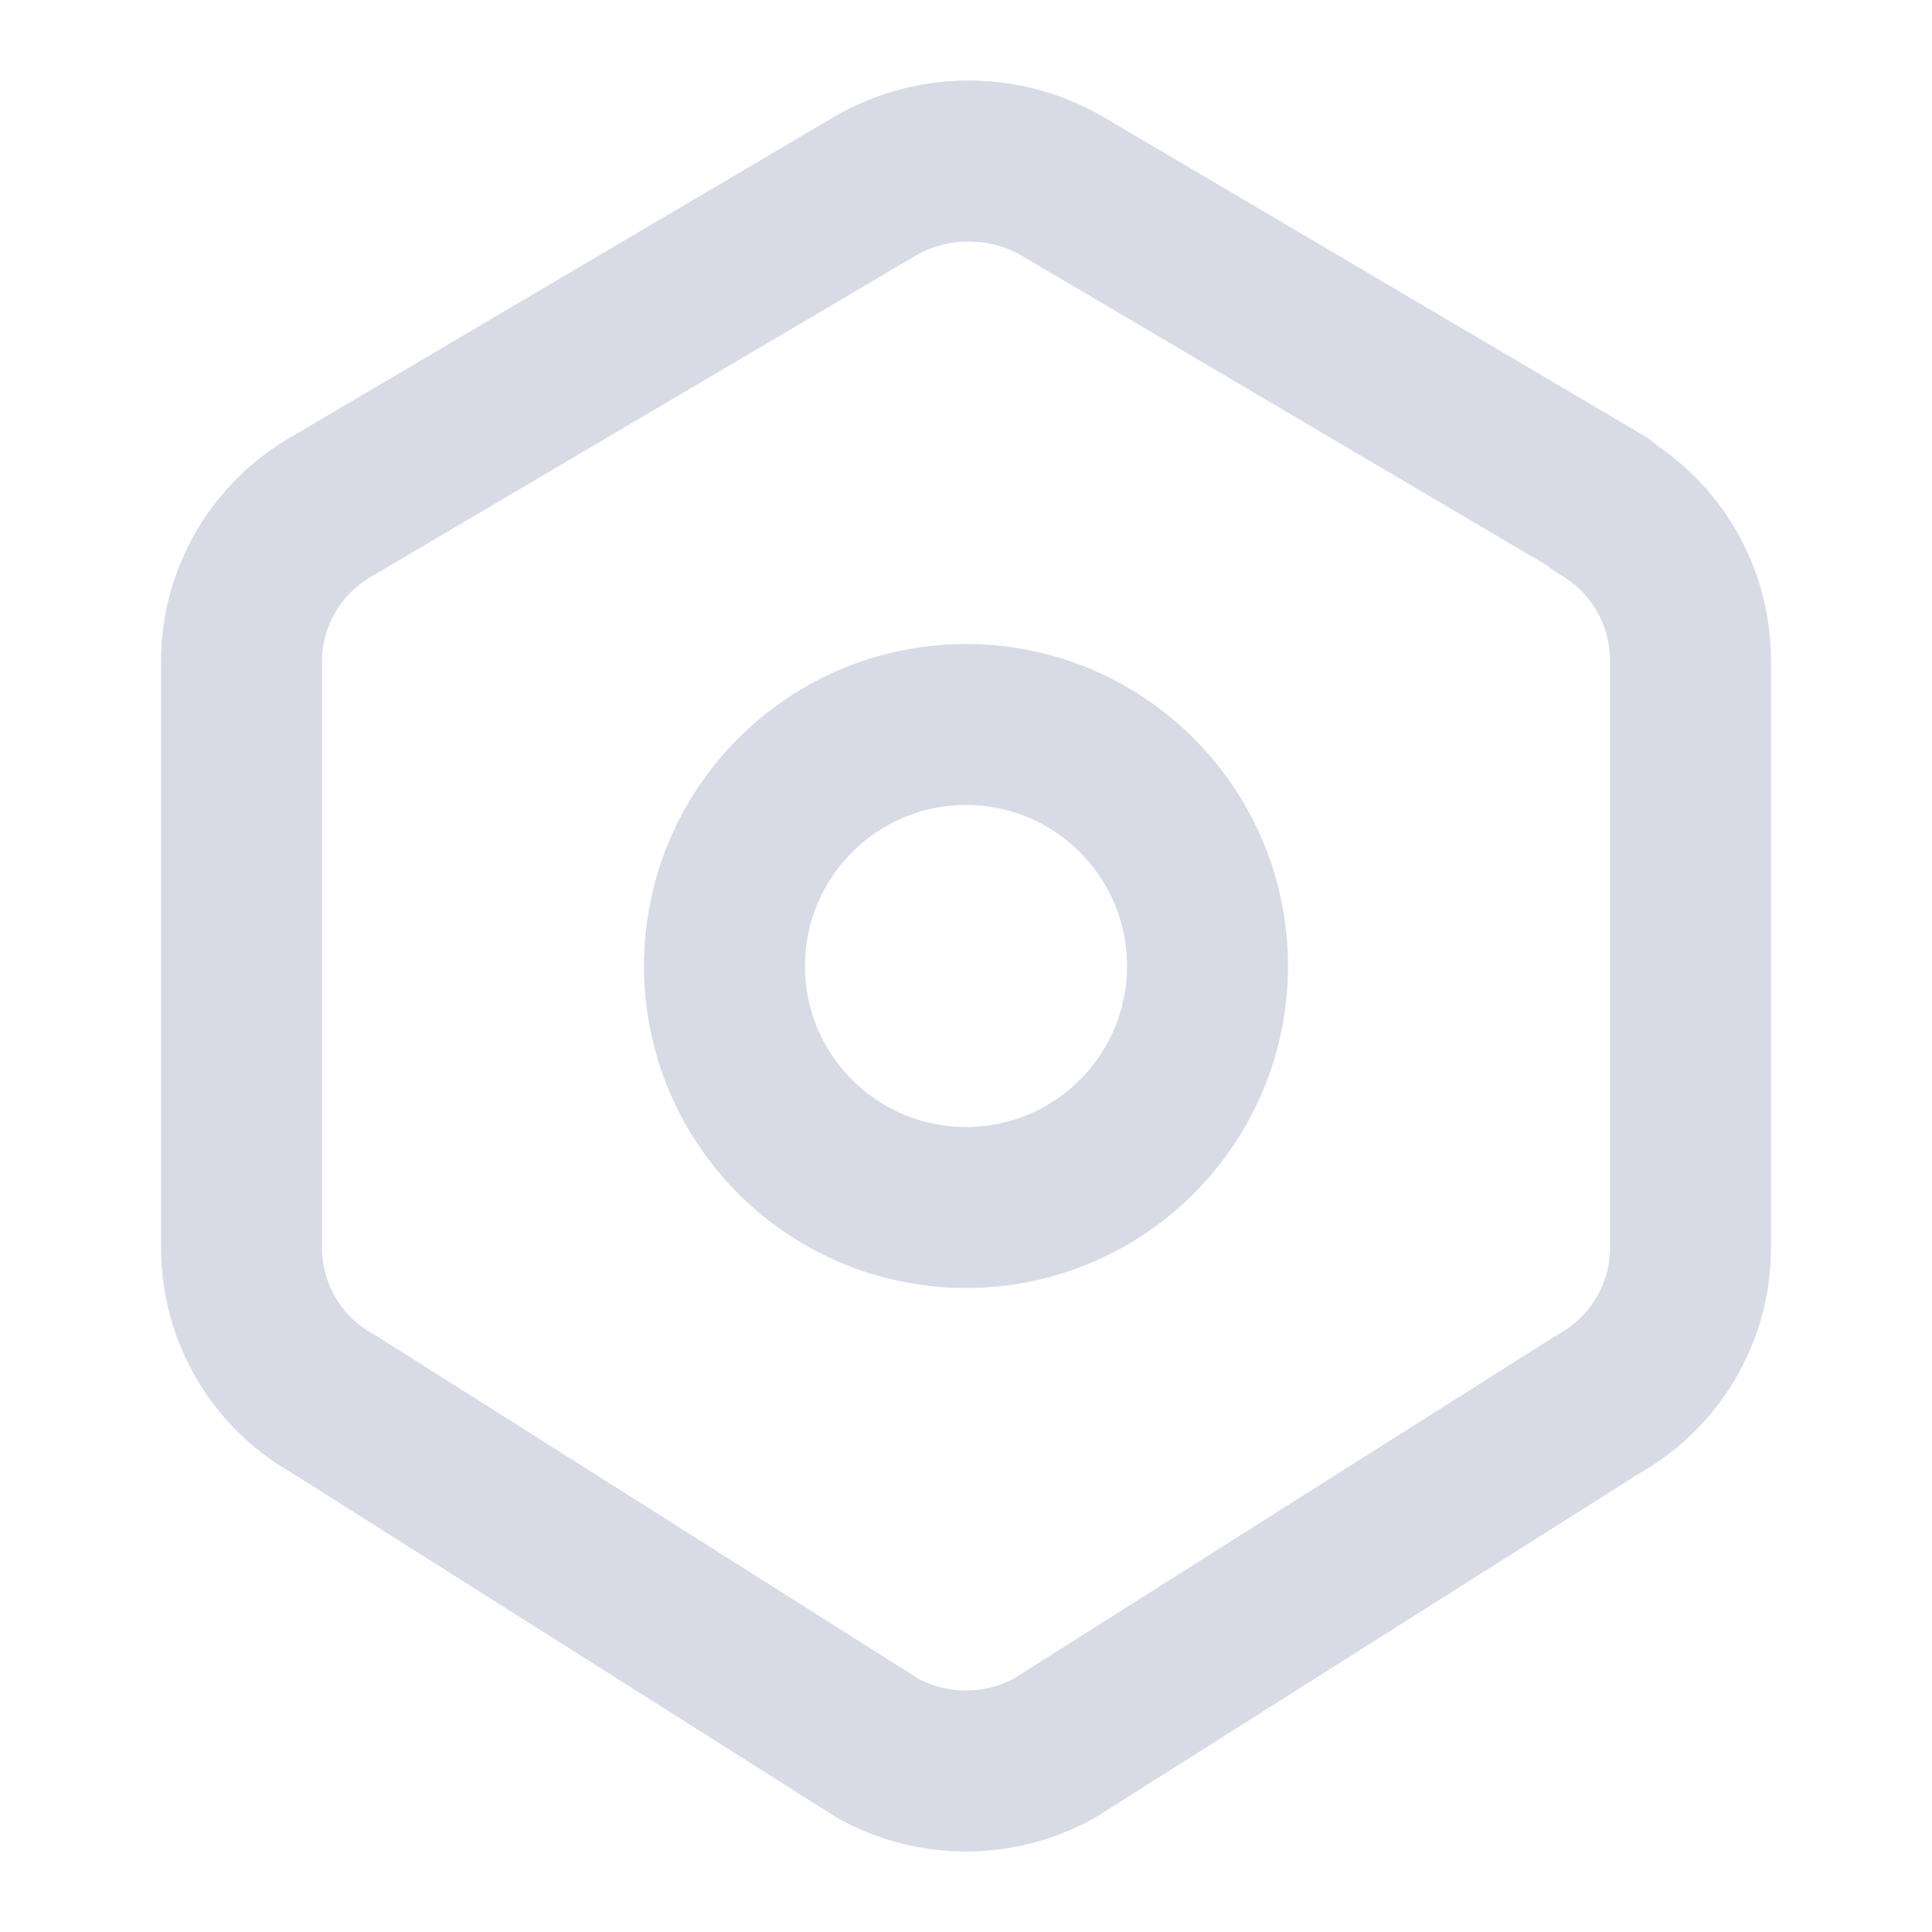
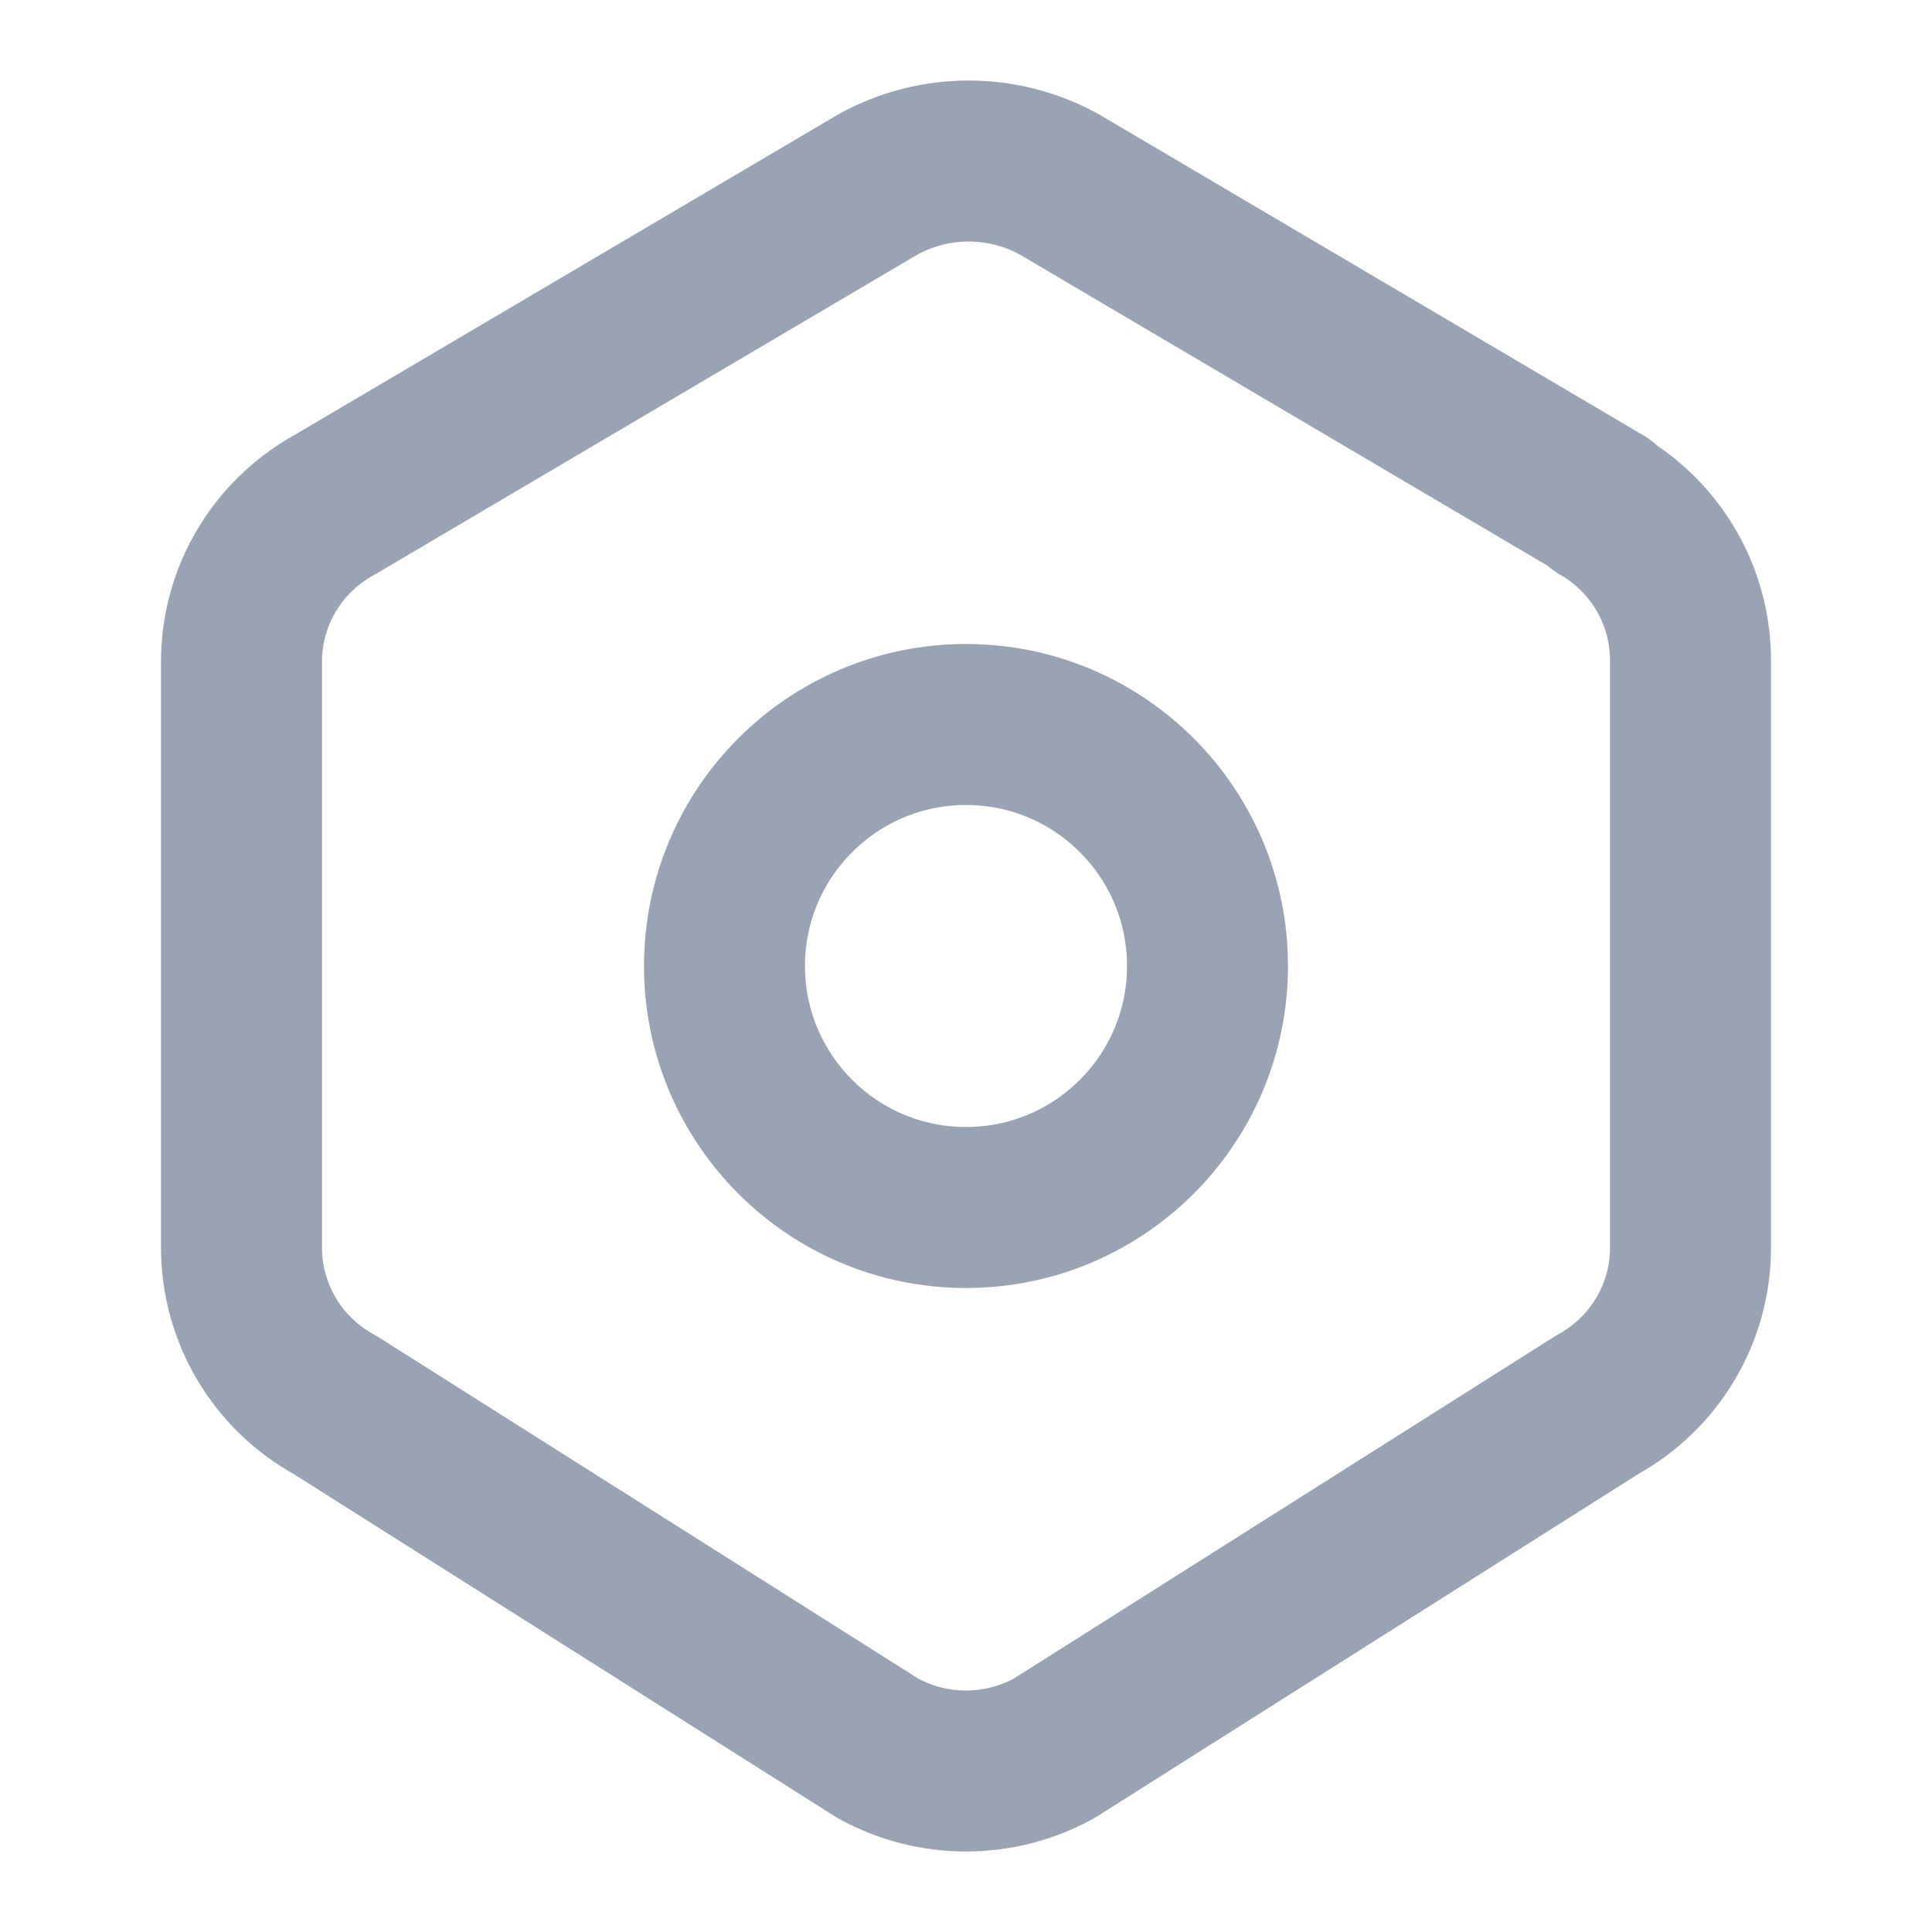
- <svg xmlns="http://www.w3.org/2000/svg" width="24" height="24" viewBox="0 0 24 24" fill="none" stroke="#d8dbe6" stroke-width="2" stroke-linecap="round" stroke-linejoin="round">
+ <svg xmlns="http://www.w3.org/2000/svg" width="24" height="24" viewBox="0 0 24 24" fill="none" stroke="#9aa3b3" stroke-width="2" stroke-linecap="round" stroke-linejoin="round">
  <path d="M19.875 6.27a2.225 2.225 0 0 1 1.125 1.948v7.284c0 .809 -.443 1.555 -1.158 1.948l-6.75 4.27a2.269 2.269 0 0 1 -2.184 0l-6.75 -4.27a2.225 2.225 0 0 1 -1.158 -1.948v-7.285c0 -.809 .443 -1.554 1.158 -1.947l6.75 -3.98a2.33 2.33 0 0 1 2.25 0l6.75 3.98h-.033" />
  <path d="M9 12a3 3 0 1 0 6 0a3 3 0 1 0 -6 0" />
</svg>
